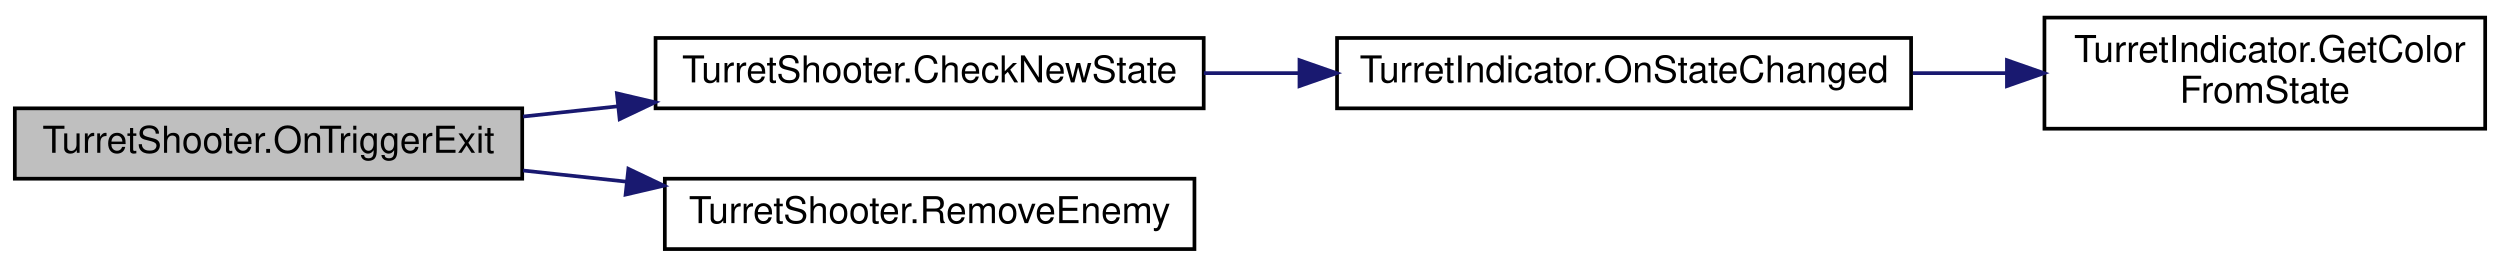
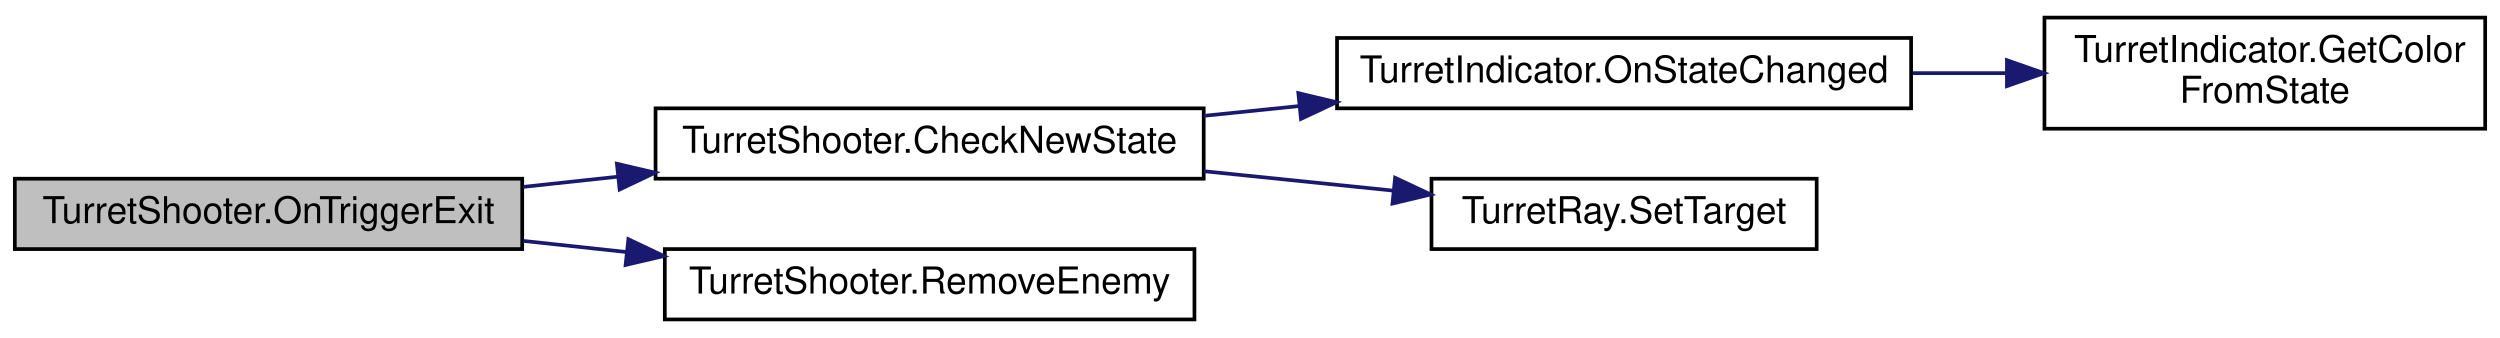
- <svg xmlns="http://www.w3.org/2000/svg" xmlns:xlink="http://www.w3.org/1999/xlink" width="675pt" height="72pt" viewBox="0.00 0.00 675.00 71.50">
-   <g id="graph0" class="graph" transform="scale(1 1) rotate(0) translate(4 67.5)">
+ <svg xmlns="http://www.w3.org/2000/svg" xmlns:xlink="http://www.w3.org/1999/xlink" width="675pt" height="91pt" viewBox="0.00 0.00 675.00 90.50">
+   <g id="graph0" class="graph" transform="scale(1 1) rotate(0) translate(4 86.5)">
    <g id="node1" class="node">
      <g id="a_node1">
        <a xlink:title=" ">
          <polygon fill="#bfbfbf" stroke="black" points="0,-19.5 0,-38.5 137,-38.5 137,-19.5 0,-19.5" />
          <text text-anchor="middle" x="68.5" y="-26.5" font-family="Helvetica,sans-Serif" font-size="10.00">TurretShooter.OnTriggerExit</text>
        </a>
      </g>
    </g>
    <g id="node2" class="node">
      <g id="a_node2">
        <a xlink:href="class_turret_shooter.html#afd1f3c49261fa8e1787dc3514b30f178" target="_top" xlink:title="Changes the indicator state if necessary.">
          <polygon fill="none" stroke="black" points="173,-38.5 173,-57.5 321,-57.5 321,-38.5 173,-38.5" />
          <text text-anchor="middle" x="247" y="-45.5" font-family="Helvetica,sans-Serif" font-size="10.00">TurretShooter.CheckNewState</text>
        </a>
      </g>
    </g>
    <g id="edge1" class="edge">
      <path fill="none" stroke="midnightblue" d="M137.23,-36.29C145.62,-37.19 154.27,-38.12 162.85,-39.05" />
      <polygon fill="midnightblue" stroke="midnightblue" points="162.56,-42.54 172.87,-40.13 163.3,-35.58 162.56,-42.54" />
    </g>
-     <g id="node5" class="node">
-       <g id="a_node5">
+     <g id="node6" class="node">
+       <g id="a_node6">
        <a xlink:href="class_turret_shooter.html#a992e1233c0d67e55214a9ed37d04dc79" target="_top" xlink:title="When an Attackable entity exits the range trigger, it gets removed from the corresponding list depend...">
          <polygon fill="none" stroke="black" points="175.5,-0.5 175.5,-19.5 318.5,-19.5 318.5,-0.5 175.5,-0.5" />
          <text text-anchor="middle" x="247" y="-7.5" font-family="Helvetica,sans-Serif" font-size="10.00">TurretShooter.RemoveEnemy</text>
        </a>
      </g>
    </g>
-     <g id="edge4" class="edge">
+     <g id="edge5" class="edge">
      <path fill="none" stroke="midnightblue" d="M137.23,-21.71C146.37,-20.72 155.82,-19.71 165.16,-18.7" />
      <polygon fill="midnightblue" stroke="midnightblue" points="165.66,-22.17 175.23,-17.62 164.91,-15.21 165.66,-22.17" />
    </g>
    <g id="node3" class="node">
      <g id="a_node3">
        <a xlink:href="class_turret_indicator.html#a18c506cc6d384bb9ca9789b8e27d1684" target="_top" xlink:title="This function gets calls whenever the Turret changes the intern state.">
-           <polygon fill="none" stroke="black" points="357,-38.5 357,-57.5 512,-57.5 512,-38.5 357,-38.5" />
-           <text text-anchor="middle" x="434.5" y="-45.5" font-family="Helvetica,sans-Serif" font-size="10.00">TurretIndicator.OnStateChanged</text>
+           <polygon fill="none" stroke="black" points="357,-57.5 357,-76.5 512,-76.5 512,-57.5 357,-57.5" />
+           <text text-anchor="middle" x="434.5" y="-64.5" font-family="Helvetica,sans-Serif" font-size="10.00">TurretIndicator.OnStateChanged</text>
        </a>
      </g>
    </g>
    <g id="edge2" class="edge">
-       <path fill="none" stroke="midnightblue" d="M321.05,-48C329.5,-48 338.18,-48 346.8,-48" />
-       <polygon fill="midnightblue" stroke="midnightblue" points="346.86,-51.5 356.86,-48 346.86,-44.5 346.86,-51.5" />
+       <path fill="none" stroke="midnightblue" d="M321.05,-55.48C329.5,-56.35 338.18,-57.24 346.8,-58.12" />
+       <polygon fill="midnightblue" stroke="midnightblue" points="346.55,-61.61 356.86,-59.15 347.26,-54.65 346.55,-61.61" />
+     </g>
+     <g id="node5" class="node">
+       <g id="a_node5">
+         <a xlink:href="class_turret_ray.html#a04f048c8df3897ad7d562dffaa08b4a5" target="_top" xlink:title=" ">
+           <polygon fill="none" stroke="black" points="382.5,-19.5 382.5,-38.5 486.5,-38.5 486.5,-19.5 382.5,-19.5" />
+           <text text-anchor="middle" x="434.5" y="-26.5" font-family="Helvetica,sans-Serif" font-size="10.00">TurretRay.SetTarget</text>
+         </a>
+       </g>
+     </g>
+     <g id="edge4" class="edge">
+       <path fill="none" stroke="midnightblue" d="M321.05,-40.52C338.01,-38.78 355.89,-36.95 372.28,-35.27" />
+       <polygon fill="midnightblue" stroke="midnightblue" points="372.68,-38.75 382.27,-34.25 371.97,-31.78 372.68,-38.75" />
    </g>
    <g id="node4" class="node">
      <g id="a_node4">
        <a xlink:href="class_turret_indicator.html#a4ce9f7929435b6d9ba46c4fd34d67f50" target="_top" xlink:title="Returns the color corresponing to the current TurretState of the indicator">
-           <polygon fill="none" stroke="black" points="548,-33 548,-63 667,-63 667,-33 548,-33" />
-           <text text-anchor="start" x="556" y="-51" font-family="Helvetica,sans-Serif" font-size="10.00">TurretIndicator.GetColor</text>
-           <text text-anchor="middle" x="607.5" y="-40" font-family="Helvetica,sans-Serif" font-size="10.00">FromState</text>
+           <polygon fill="none" stroke="black" points="548,-52 548,-82 667,-82 667,-52 548,-52" />
+           <text text-anchor="start" x="556" y="-70" font-family="Helvetica,sans-Serif" font-size="10.00">TurretIndicator.GetColor</text>
+           <text text-anchor="middle" x="607.5" y="-59" font-family="Helvetica,sans-Serif" font-size="10.00">FromState</text>
        </a>
      </g>
    </g>
    <g id="edge3" class="edge">
-       <path fill="none" stroke="midnightblue" d="M512.5,-48C520.94,-48 529.5,-48 537.83,-48" />
-       <polygon fill="midnightblue" stroke="midnightblue" points="537.87,-51.5 547.87,-48 537.87,-44.5 537.87,-51.5" />
+       <path fill="none" stroke="midnightblue" d="M512.5,-67C520.94,-67 529.5,-67 537.83,-67" />
+       <polygon fill="midnightblue" stroke="midnightblue" points="537.87,-70.5 547.87,-67 537.87,-63.5 537.87,-70.5" />
    </g>
  </g>
</svg>
